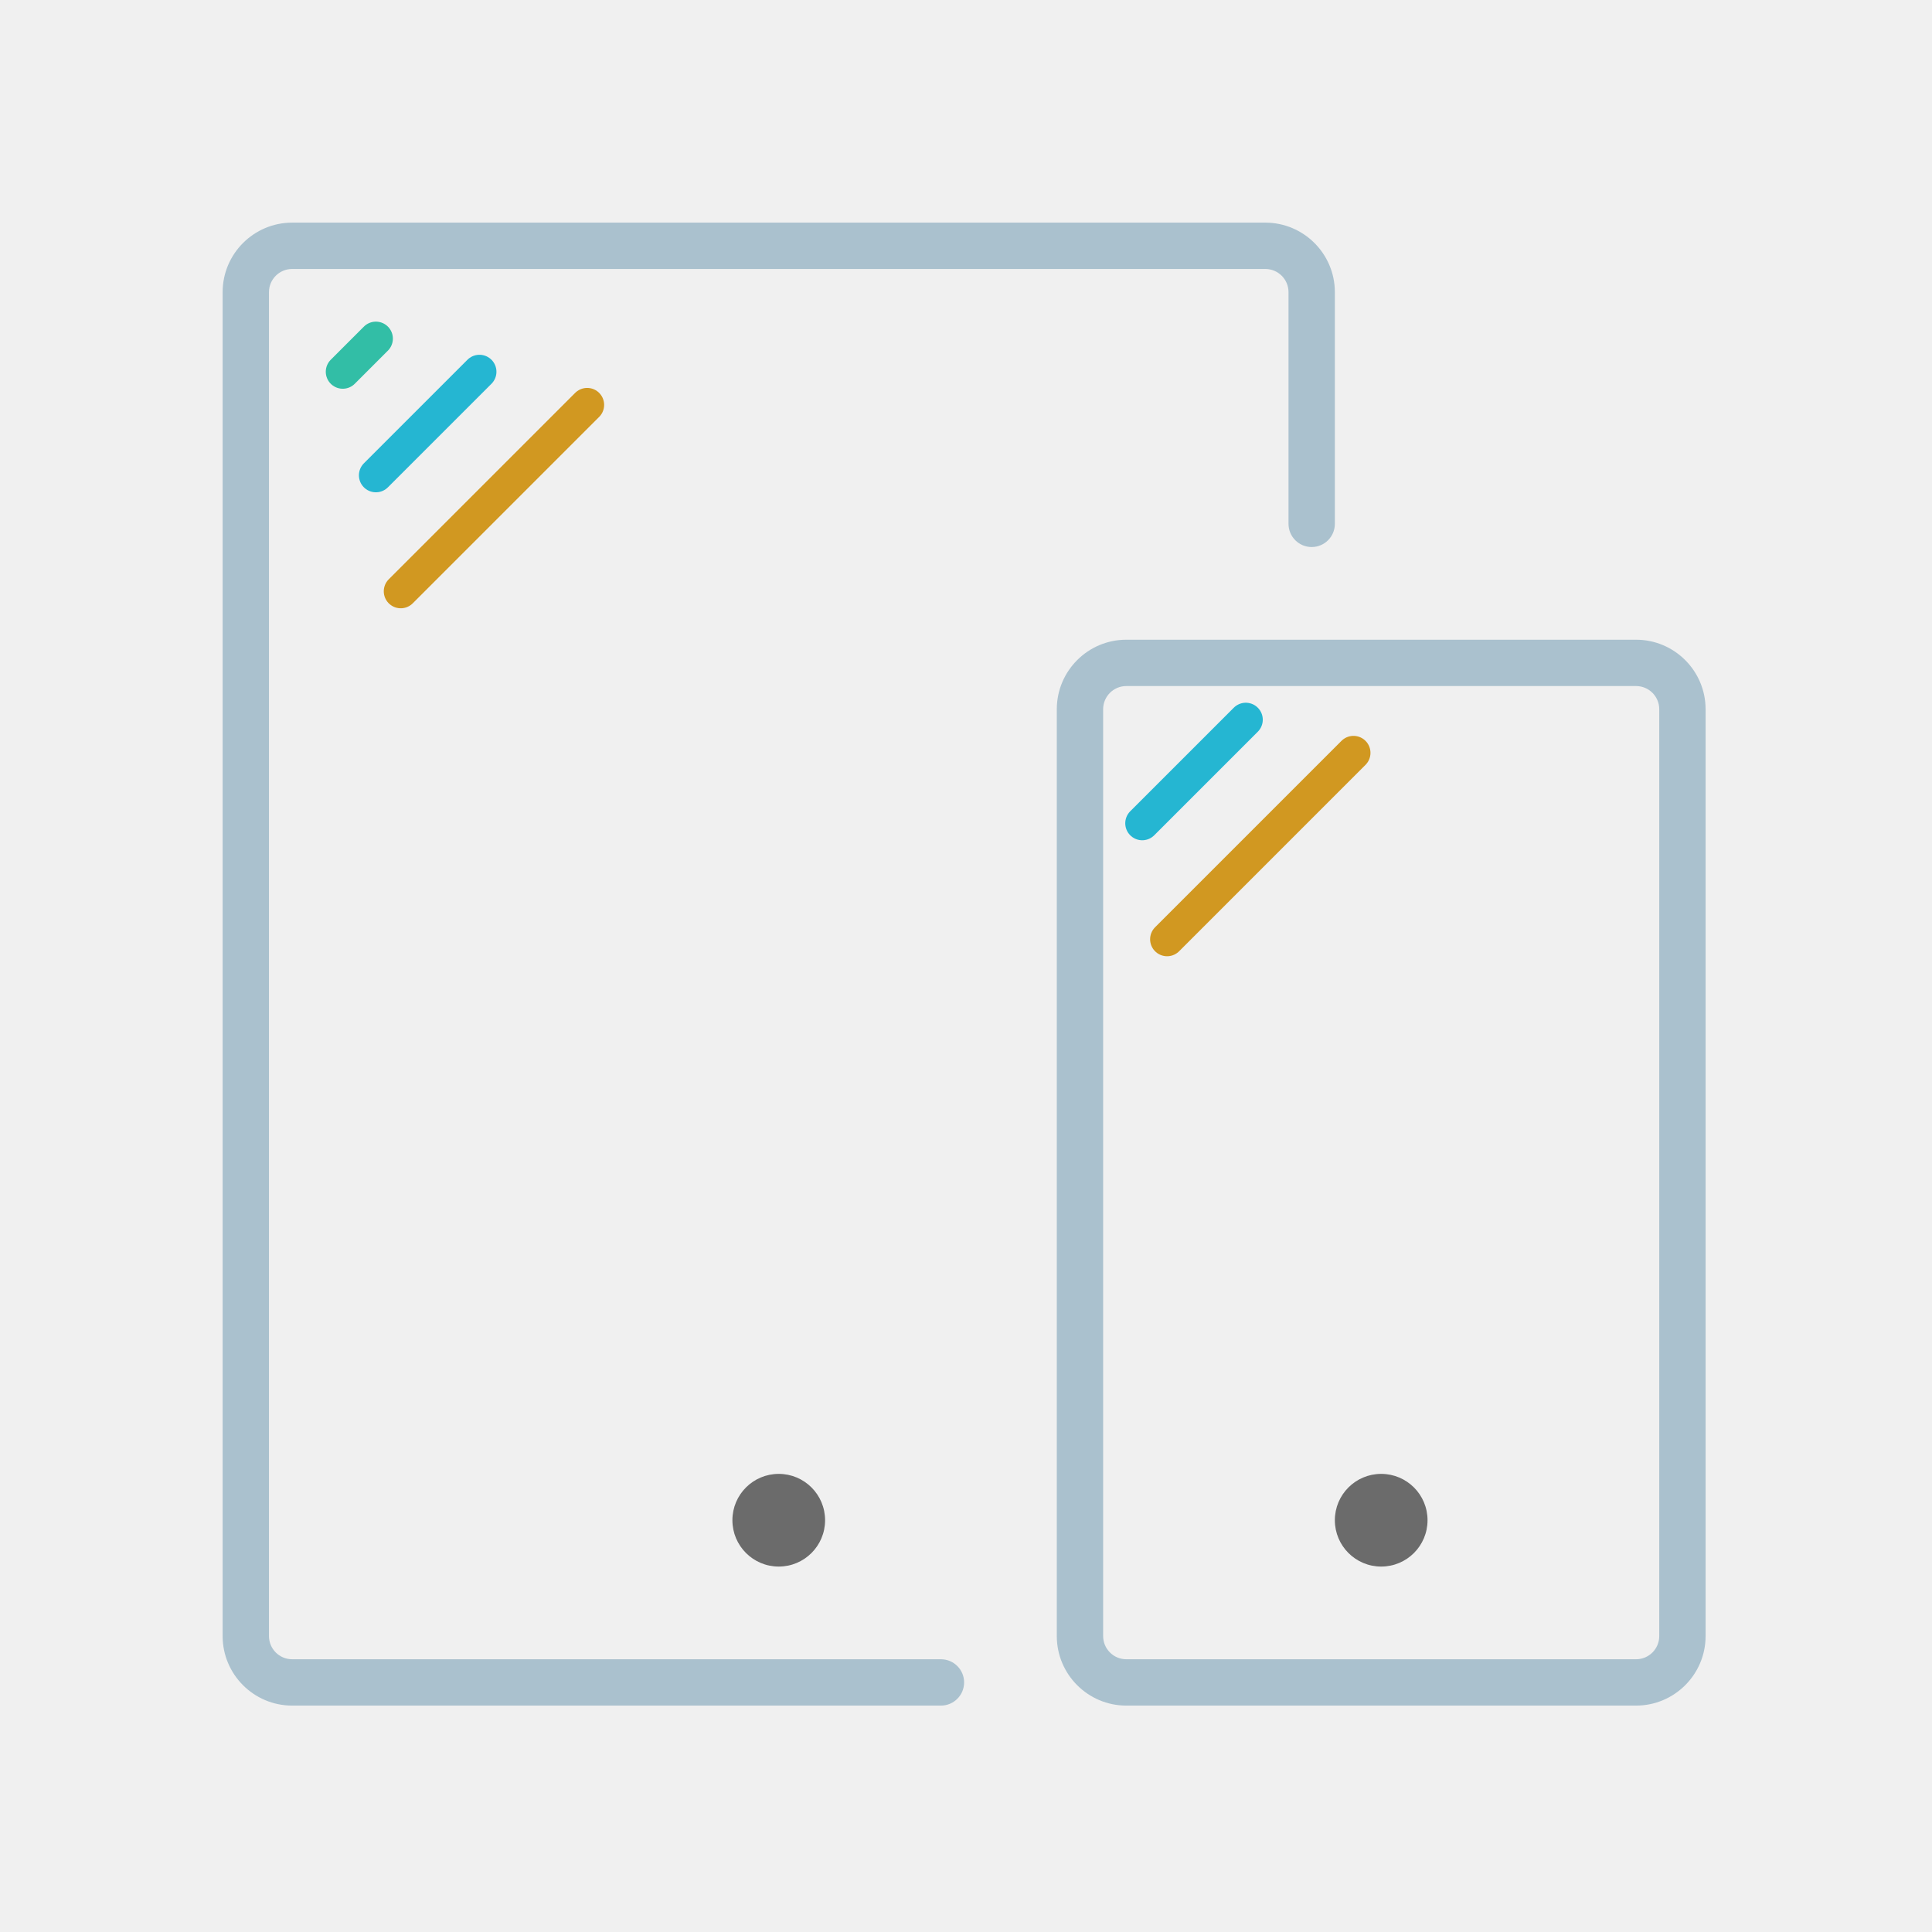
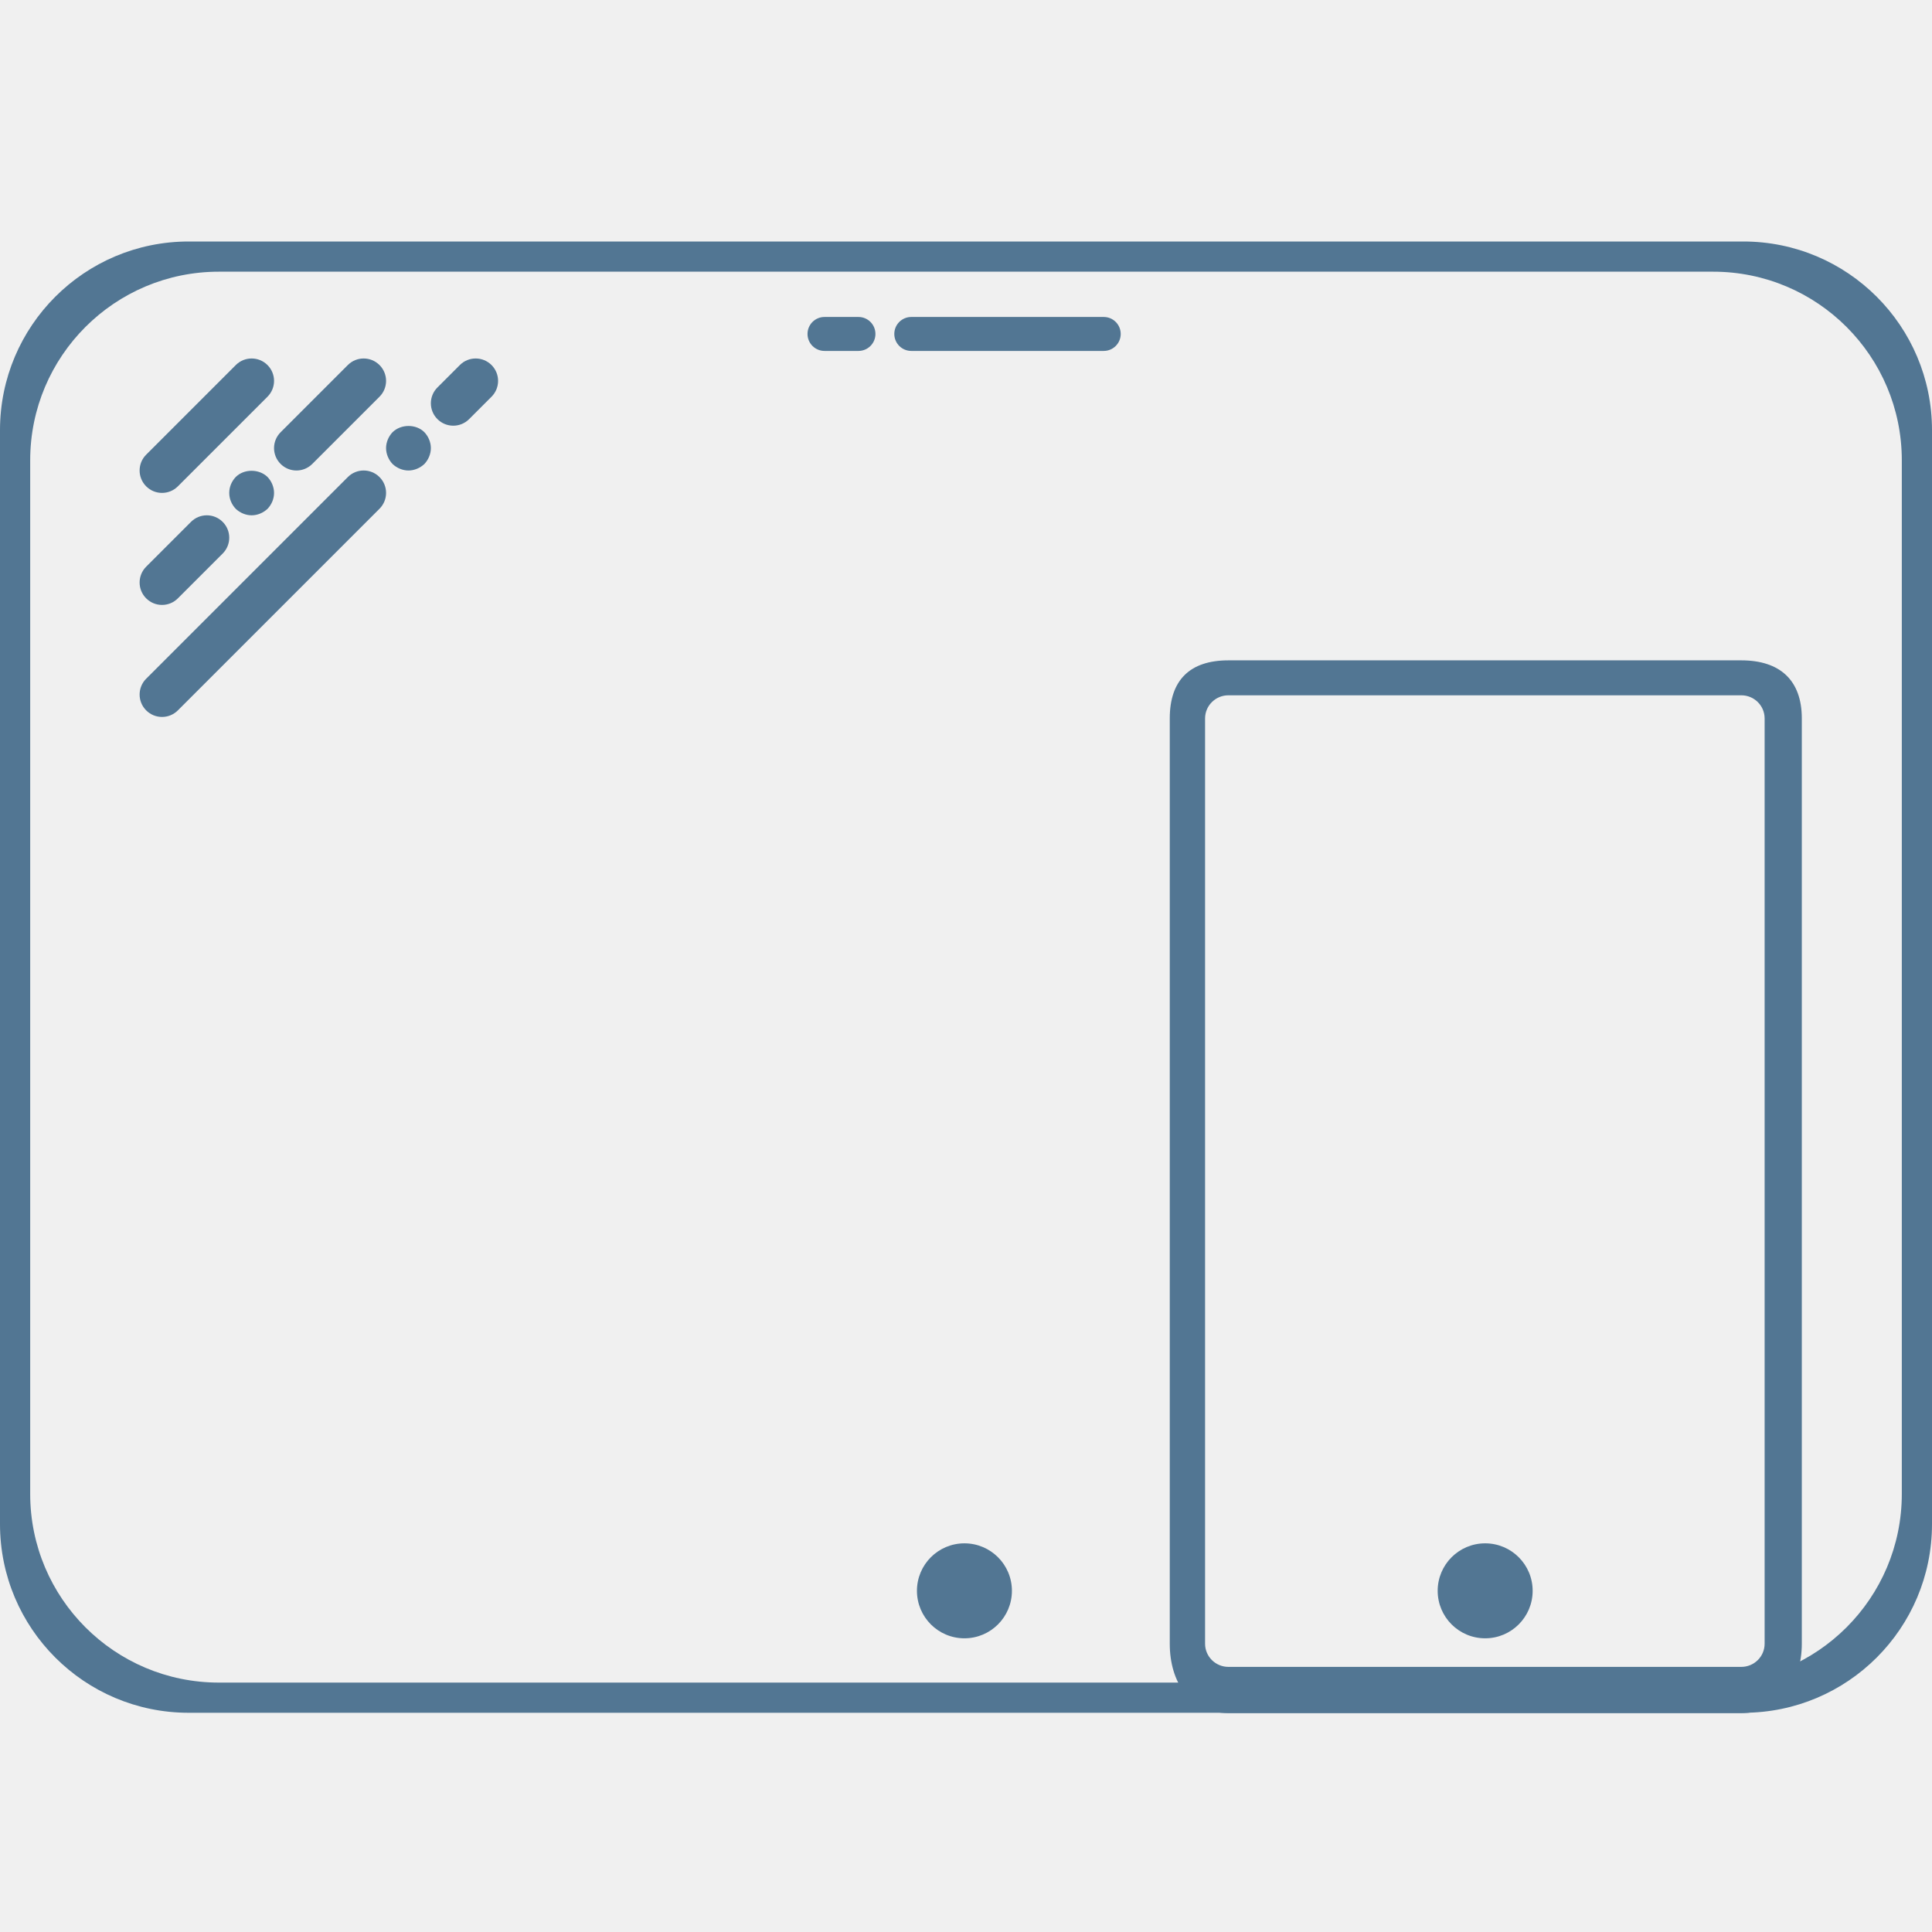
<svg xmlns="http://www.w3.org/2000/svg" width="512" height="512" viewBox="0 0 512 512" fill="none">
-   <path d="M77.422 452H249.359C252.749 452 255.5 449.249 255.5 445.859C255.5 442.47 252.749 439.719 249.359 439.719H77.422C74.032 439.719 71.281 436.968 71.281 433.578V77.422C71.281 74.032 74.032 71.281 77.422 71.281H335.328C338.718 71.281 341.469 74.032 341.469 77.422V138.828C341.469 142.218 344.22 144.969 347.609 144.969C350.999 144.969 353.75 142.218 353.75 138.828V77.422C353.75 67.265 345.485 59 335.328 59H77.422C67.265 59 59 67.265 59 77.422V433.578C59 443.735 67.265 452 77.422 452Z" fill="#AAC1CE" />
-   <path d="M280.062 187.953V433.578C280.062 443.735 288.328 452 298.484 452H433.578C443.735 452 452 443.735 452 433.578V187.953C452 177.797 443.735 169.531 433.578 169.531H298.484C288.328 169.531 280.062 177.797 280.062 187.953ZM439.719 187.953V433.578C439.719 436.968 436.968 439.719 433.578 439.719H298.484C295.095 439.719 292.344 436.968 292.344 433.578V187.953C292.344 184.564 295.095 181.812 298.484 181.812H433.578C436.968 181.812 439.719 184.564 439.719 187.953Z" fill="#AAC1CE" />
-   <path d="M206.375 415.156C213.158 415.156 218.656 409.658 218.656 402.875C218.656 396.092 213.158 390.594 206.375 390.594C199.592 390.594 194.094 396.092 194.094 402.875C194.094 409.658 199.592 415.156 206.375 415.156Z" fill="#6B6B6B" />
-   <path d="M366.031 415.156C372.814 415.156 378.312 409.658 378.312 402.875C378.312 396.092 372.814 390.594 366.031 390.594C359.249 390.594 353.75 396.092 353.75 402.875C353.75 409.658 359.249 415.156 366.031 415.156Z" fill="#6B6B6B" />
-   <path d="M330.148 190.732L302.704 218.176" stroke="#25B6D2" stroke-width="9" stroke-linecap="round" stroke-linejoin="round" />
-   <path d="M358.69 199.514L309.291 248.914" stroke="#D19821" stroke-width="9" stroke-linecap="round" stroke-linejoin="round" />
-   <path d="M127.062 98.519L99.617 125.964" stroke="#25B6D2" stroke-width="9" stroke-linecap="round" stroke-linejoin="round" />
-   <path d="M99.617 89.737L90.835 98.52" stroke="#32BEA6" stroke-width="9" stroke-linecap="round" stroke-linejoin="round" />
-   <path d="M155.603 107.302L106.204 156.701" stroke="#D19821" stroke-width="9" stroke-linecap="round" stroke-linejoin="round" />
+   <g clip-path="url(#clip0_884_94)">
+     <path d="M310 190.391V313V435.609C310 445.748 315.316 454 325.536 454H461.464C471.684 454 477.5 445.748 477.5 435.609C477.5 339.845 477.5 286.155 477.5 190.391C477.5 180.252 471.684 175 461.464 175C451.245 175 325.536 175 325.536 175C315.316 175 310 180.252 310 190.391ZM467.643 190.391V435.609C467.643 438.993 464.875 441.739 461.464 441.739H325.536C322.125 441.739 319.357 438.993 319.357 435.609V190.391C319.357 187.007 322.125 184.261 325.536 184.261H461.464C464.875 184.261 467.643 187.007 467.643 190.391Z" fill="#527693" />
+     <path d="M454 72C481.614 72 504 94.386 504 122V258.952V395.904C504 423.518 481.614 445.904 454 445.904H58C30.386 445.904 8 423.518 8 395.904V122C8 94.386 30.386 72 58 72H454ZM512 114C512 86.386 489.614 64 462 64H50C22.386 64 0 86.386 0 114V403.904C0 431.518 22.386 453.904 50 453.904H462C489.614 453.904 512 431.518 512 403.904V258.952V114Z" fill="#527693" />
+     <rect x="237" y="84" width="60" height="9" rx="4.5" fill="#527693" />
+     <rect x="214" y="84" width="18" height="9" rx="4.5" fill="#527693" />
+     <path d="M255.584 434.168C262.534 434.168 268.168 428.534 268.168 421.584C268.168 414.634 262.534 409 255.584 409C248.634 409 243 414.634 243 421.584C243 428.534 248.634 434.168 255.584 434.168Z" fill="#527693" />
+     <path d="M393.584 434.168C400.534 434.168 406.168 428.534 406.168 421.584C406.168 414.634 400.534 409 393.584 409C386.634 409 381 414.634 381 421.584C381 428.534 386.634 434.168 393.584 434.168Z" fill="#527693" />
+   </g>
+   <path d="M42.939 130.625C44.459 130.625 45.979 130.043 47.136 128.886L70.886 105.136C73.207 102.815 73.207 99.063 70.886 96.741C68.564 94.42 64.812 94.42 62.49 96.741L38.741 120.49C36.42 122.812 36.42 126.564 38.741 128.886C39.899 130.043 41.419 130.625 42.939 130.625Z" fill="#527693" />
+   <path d="M42.939 160.312C44.459 160.312 45.979 159.73 47.136 158.572L59.011 146.697C61.333 144.376 61.333 140.624 59.011 138.302C56.69 135.981 52.937 135.981 50.616 138.302L38.741 150.177C36.42 152.498 36.42 156.251 38.741 158.572C39.899 159.73 41.419 160.312 42.939 160.312Z" fill="#527693" />
+   <path d="M62.472 126.409C61.404 127.537 60.751 129.022 60.751 130.625C60.751 132.228 61.404 133.712 62.472 134.84C63.6 135.909 65.144 136.562 66.688 136.562C68.231 136.562 69.775 135.909 70.903 134.84C71.972 133.712 72.625 132.228 72.625 130.625C72.625 129.081 71.972 127.537 70.903 126.409C68.647 124.213 64.669 124.213 62.472 126.409Z" fill="#527693" />
+   <path d="M74.365 122.948C75.523 124.106 77.043 124.688 78.563 124.688C80.082 124.688 81.602 124.106 82.76 122.948L100.572 105.136C102.894 102.815 102.894 99.063 100.572 96.741C98.251 94.42 94.498 94.42 92.177 96.741L74.365 114.553C72.043 116.874 72.043 120.627 74.365 122.948Z" fill="#527693" />
+   <path d="M92.177 126.428L38.741 179.863C36.42 182.185 36.42 185.937 38.741 188.259C39.899 189.416 41.419 189.998 42.939 189.998C44.459 189.998 45.979 189.416 47.136 188.259L100.572 134.823C102.894 132.501 102.894 128.749 100.572 126.428C98.251 124.106 94.498 124.106 92.177 126.428Z" fill="#527693" />
+   <path d="M104.033 114.535C102.965 115.663 102.312 117.207 102.312 118.75C102.312 120.294 102.965 121.838 104.033 122.966C105.161 124.034 106.705 124.688 108.249 124.688C109.793 124.688 111.336 124.034 112.464 122.966C113.533 121.838 114.186 120.294 114.186 118.75C114.186 117.207 113.533 115.663 112.464 114.535C110.267 112.338 106.29 112.338 104.033 114.535Z" fill="#527693" />
+   <path d="M130.259 96.741C127.937 94.42 124.185 94.42 121.863 96.741L115.926 102.678C113.604 105 113.604 108.752 115.926 111.074C117.084 112.232 118.604 112.813 120.124 112.813C121.644 112.813 123.163 112.232 124.321 111.074L130.259 105.136C132.58 102.815 132.58 99.063 130.259 96.741Z" fill="#527693" />
+   <defs>
+     <clipPath id="clip0_884_94">
+       <rect width="512" height="512" fill="white" />
+     </clipPath>
+   </defs>
</svg>
